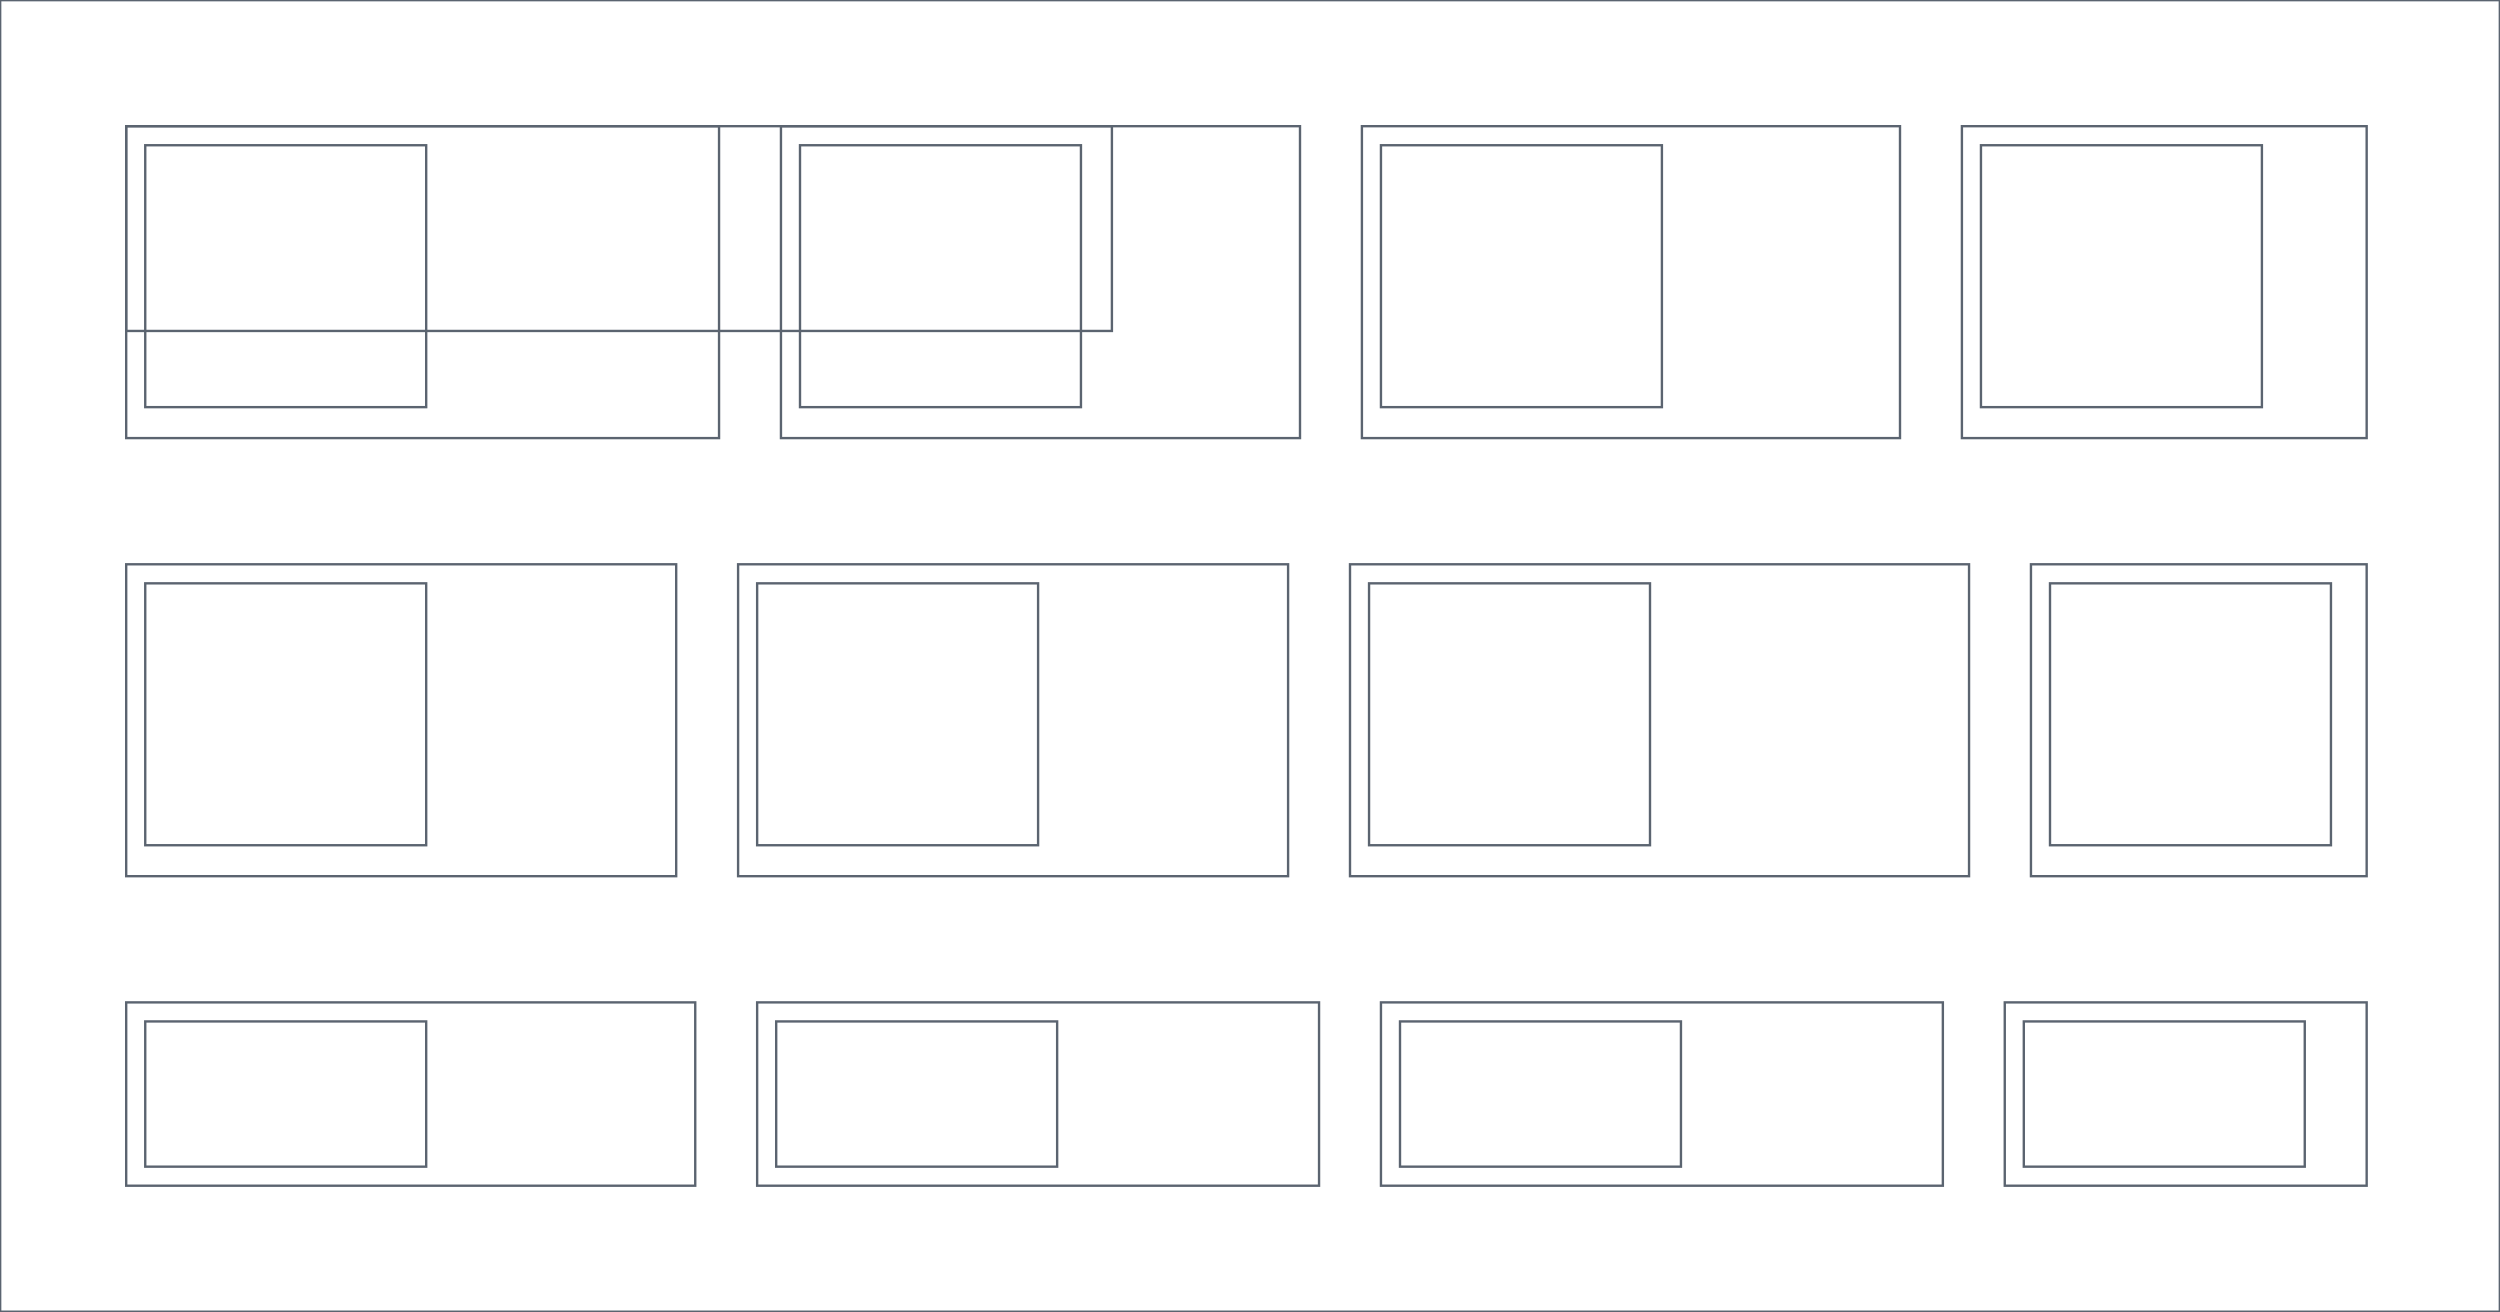
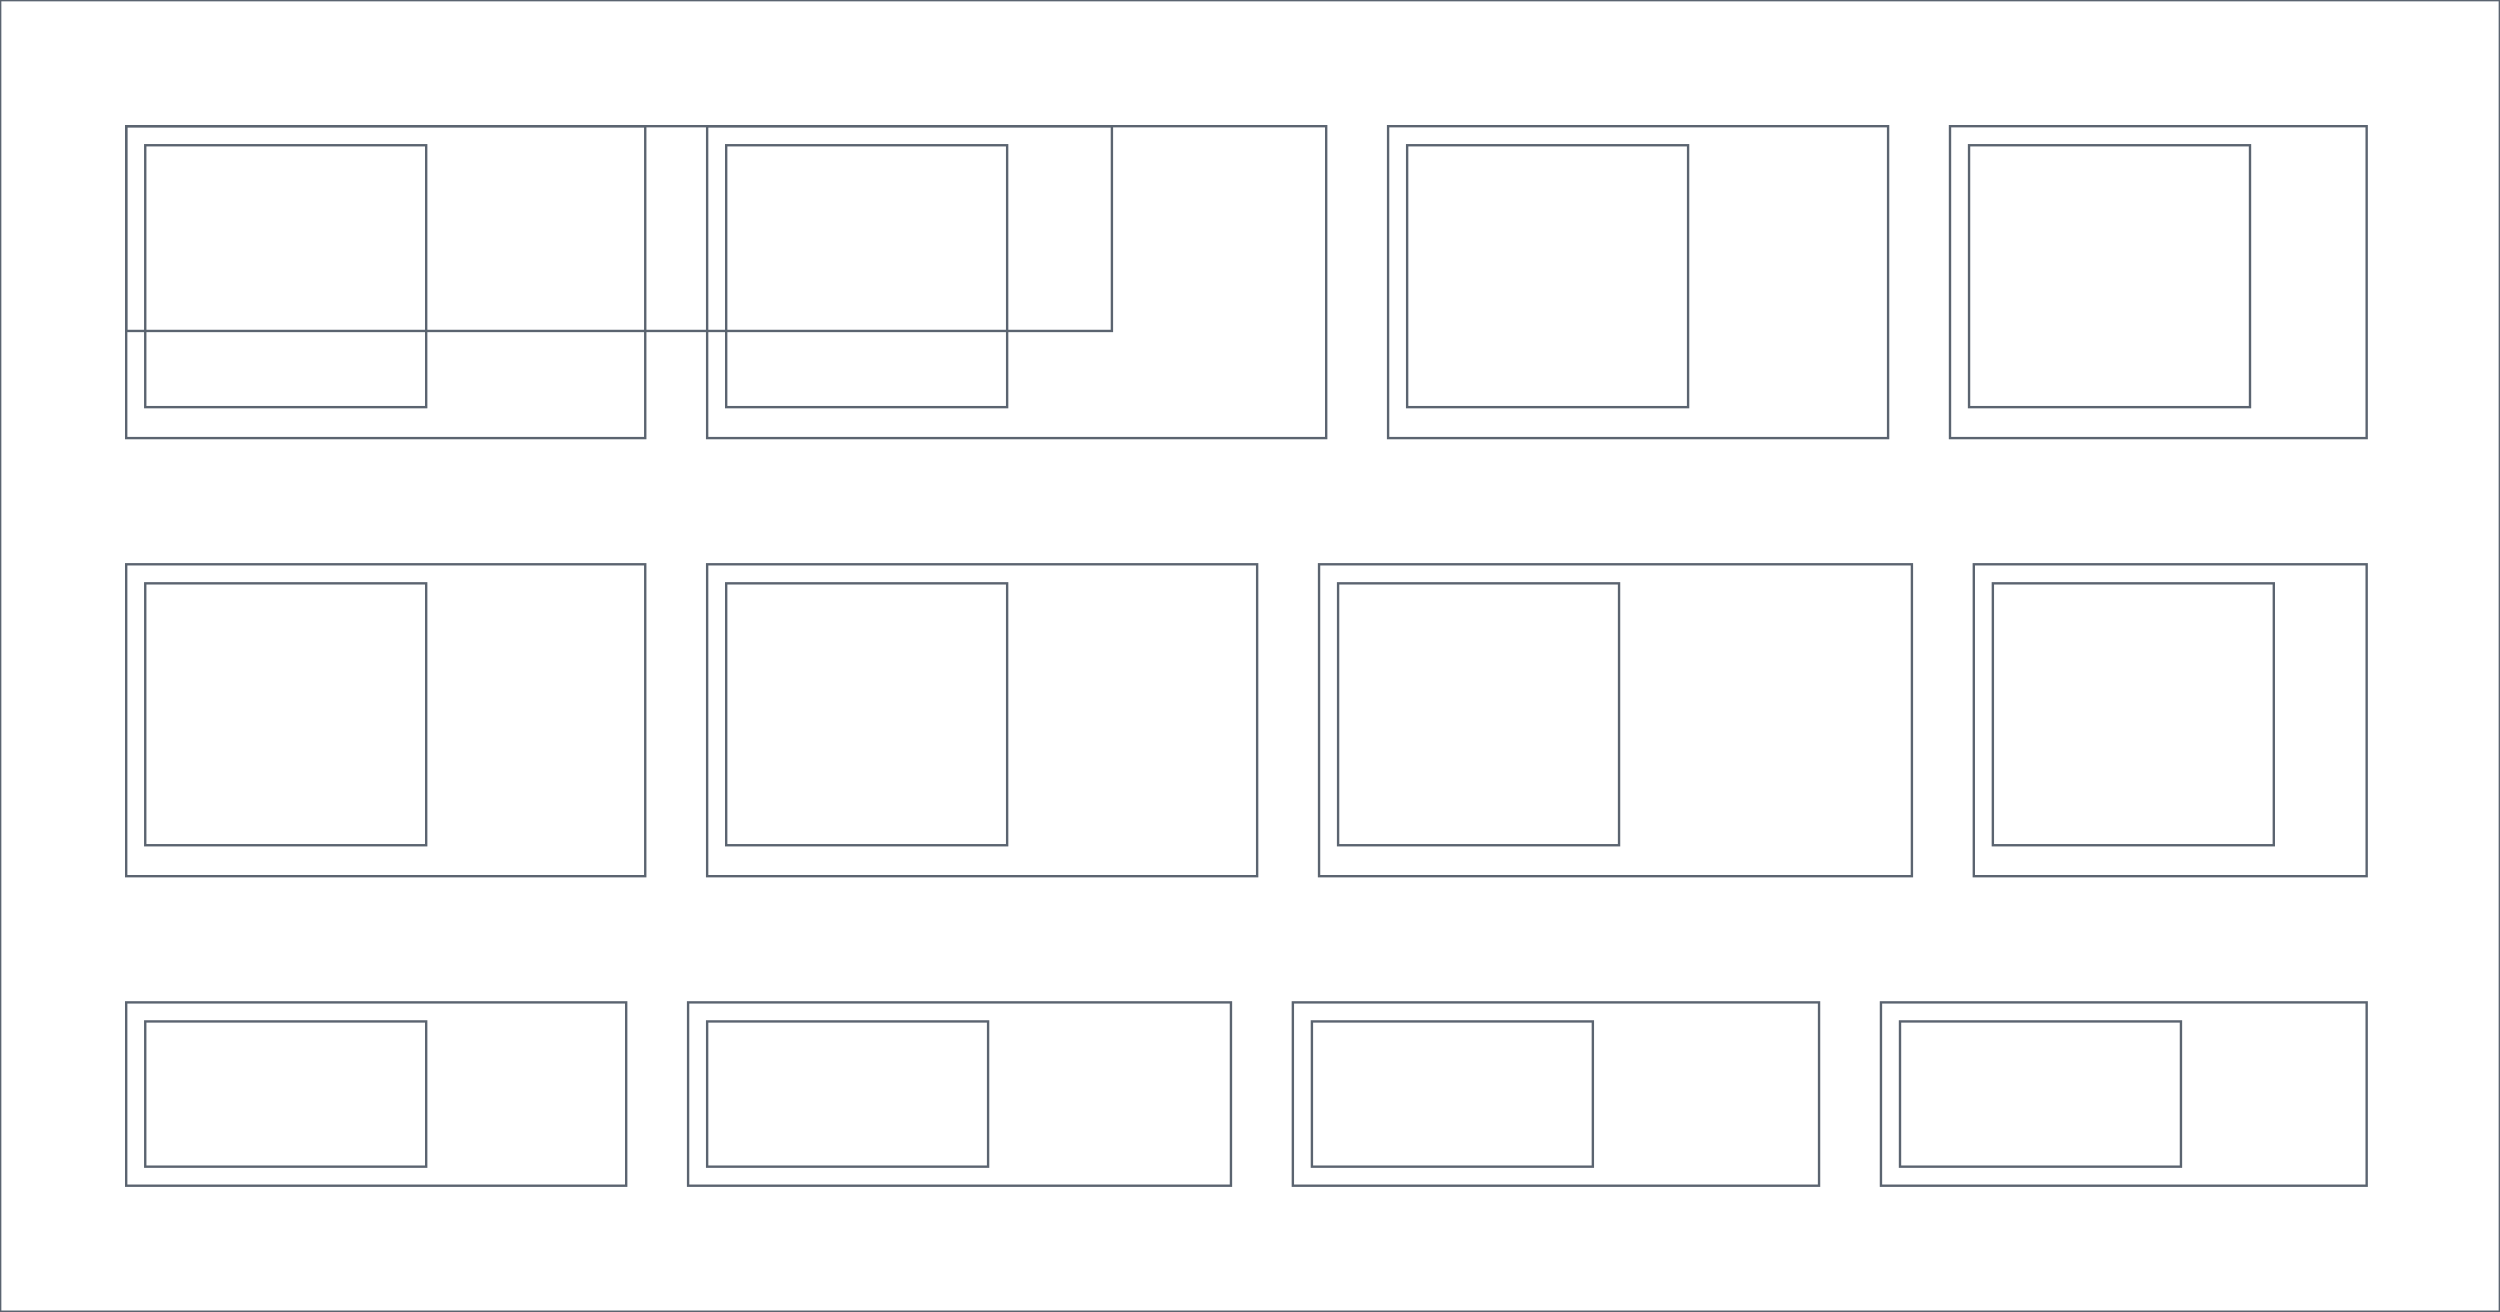
<svg xmlns="http://www.w3.org/2000/svg" width="1050" height="551" viewBox="0 0 1050 551">
  <rect x="0" y="0" width="1050" height="551" fill="none" stroke="#5B6470" stroke-width="1" />
  <rect x="0" y="0" width="1050" height="551" fill="none" stroke="#5B6470" stroke-width="1" />
  <rect x="53" y="53" width="414" height="86" fill="none" stroke="#5B6470" stroke-width="1" />
-   <rect x="53" y="53" width="249" height="131" fill="none" stroke="#5B6470" stroke-width="1" />
+   <rect x="53" y="53" width="218" height="131" fill="none" stroke="#5B6470" stroke-width="1" />
  <rect x="61" y="61" width="118" height="110" fill="none" stroke="#5B6470" stroke-width="1" />
-   <rect x="328" y="53" width="218" height="131" fill="none" stroke="#5B6470" stroke-width="1" />
-   <rect x="336" y="61" width="118" height="110" fill="none" stroke="#5B6470" stroke-width="1" />
-   <rect x="572" y="53" width="226" height="131" fill="none" stroke="#5B6470" stroke-width="1" />
-   <rect x="580" y="61" width="118" height="110" fill="none" stroke="#5B6470" stroke-width="1" />
-   <rect x="824" y="53" width="170" height="131" fill="none" stroke="#5B6470" stroke-width="1" />
-   <rect x="832" y="61" width="118" height="110" fill="none" stroke="#5B6470" stroke-width="1" />
-   <rect x="53" y="237" width="231" height="131" fill="none" stroke="#5B6470" stroke-width="1" />
+   <rect x="297" y="53" width="260" height="131" fill="none" stroke="#5B6470" stroke-width="1" />
+   <rect x="305" y="61" width="118" height="110" fill="none" stroke="#5B6470" stroke-width="1" />
+   <rect x="583" y="53" width="210" height="131" fill="none" stroke="#5B6470" stroke-width="1" />
+   <rect x="591" y="61" width="118" height="110" fill="none" stroke="#5B6470" stroke-width="1" />
+   <rect x="819" y="53" width="175" height="131" fill="none" stroke="#5B6470" stroke-width="1" />
+   <rect x="827" y="61" width="118" height="110" fill="none" stroke="#5B6470" stroke-width="1" />
+   <rect x="53" y="237" width="218" height="131" fill="none" stroke="#5B6470" stroke-width="1" />
  <rect x="61" y="245" width="118" height="110" fill="none" stroke="#5B6470" stroke-width="1" />
-   <rect x="310" y="237" width="231" height="131" fill="none" stroke="#5B6470" stroke-width="1" />
-   <rect x="318" y="245" width="118" height="110" fill="none" stroke="#5B6470" stroke-width="1" />
-   <rect x="567" y="237" width="260" height="131" fill="none" stroke="#5B6470" stroke-width="1" />
-   <rect x="575" y="245" width="118" height="110" fill="none" stroke="#5B6470" stroke-width="1" />
-   <rect x="853" y="237" width="141" height="131" fill="none" stroke="#5B6470" stroke-width="1" />
-   <rect x="861" y="245" width="118" height="110" fill="none" stroke="#5B6470" stroke-width="1" />
-   <rect x="53" y="421" width="239" height="77" fill="none" stroke="#5B6470" stroke-width="1" />
+   <rect x="297" y="237" width="231" height="131" fill="none" stroke="#5B6470" stroke-width="1" />
+   <rect x="305" y="245" width="118" height="110" fill="none" stroke="#5B6470" stroke-width="1" />
+   <rect x="554" y="237" width="249" height="131" fill="none" stroke="#5B6470" stroke-width="1" />
+   <rect x="562" y="245" width="118" height="110" fill="none" stroke="#5B6470" stroke-width="1" />
+   <rect x="829" y="237" width="165" height="131" fill="none" stroke="#5B6470" stroke-width="1" />
+   <rect x="837" y="245" width="118" height="110" fill="none" stroke="#5B6470" stroke-width="1" />
+   <rect x="53" y="421" width="210" height="77" fill="none" stroke="#5B6470" stroke-width="1" />
  <rect x="61" y="429" width="118" height="61" fill="none" stroke="#5B6470" stroke-width="1" />
-   <rect x="318" y="421" width="236" height="77" fill="none" stroke="#5B6470" stroke-width="1" />
-   <rect x="326" y="429" width="118" height="61" fill="none" stroke="#5B6470" stroke-width="1" />
-   <rect x="580" y="421" width="236" height="77" fill="none" stroke="#5B6470" stroke-width="1" />
-   <rect x="588" y="429" width="118" height="61" fill="none" stroke="#5B6470" stroke-width="1" />
-   <rect x="842" y="421" width="152" height="77" fill="none" stroke="#5B6470" stroke-width="1" />
-   <rect x="850" y="429" width="118" height="61" fill="none" stroke="#5B6470" stroke-width="1" />
+   <rect x="289" y="421" width="228" height="77" fill="none" stroke="#5B6470" stroke-width="1" />
+   <rect x="297" y="429" width="118" height="61" fill="none" stroke="#5B6470" stroke-width="1" />
+   <rect x="543" y="421" width="221" height="77" fill="none" stroke="#5B6470" stroke-width="1" />
+   <rect x="551" y="429" width="118" height="61" fill="none" stroke="#5B6470" stroke-width="1" />
+   <rect x="790" y="421" width="204" height="77" fill="none" stroke="#5B6470" stroke-width="1" />
+   <rect x="798" y="429" width="118" height="61" fill="none" stroke="#5B6470" stroke-width="1" />
</svg>
